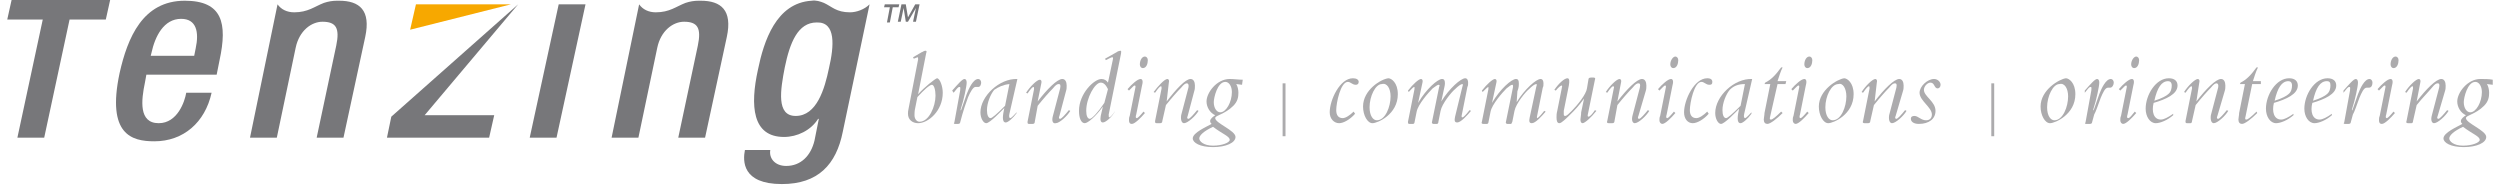
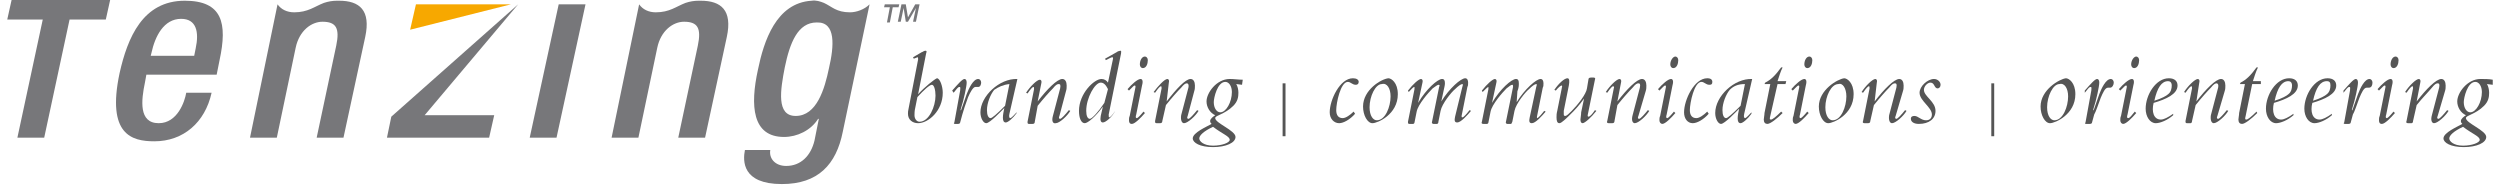
<svg xmlns="http://www.w3.org/2000/svg" version="1.1" id="Layer_1" x="0px" y="0px" viewBox="0 0 345 26" style="enable-background:new 0 0 345 26;" xml:space="preserve">
  <style type="text/css">
- 	.st0{fill:#ACABAD;}
+ 	.st0{fill:#555555;}
	.st1{fill:#F7A800;}
	.st2{fill:#77777A;}
</style>
  <g>
    <path class="st0" d="M126.6,13.4c0.9-1,1.7-1.7,2-1.7s0.5,0.7,0.5,1.5c0,1.5-0.9,3.6-2.2,3.6c-0.4,0-0.7-0.4-0.7-0.9   c0-0.2,0-0.6,0.1-1L126.6,13.4z M127.8,7.4c0-0.1,0.2-0.4-0.1-0.4c-0.2,0-0.4,0.2-0.5,0.2L126,7.9l0.1,0.2c0.3-0.1,0.5-0.2,0.5-0.2   c0.1,0,0.1,0.1,0.1,0.3l-1.3,6.7c-0.1,0.4-0.1,0.6-0.1,0.8c0,0.8,0.6,1.3,1.4,1.3c1.4,0,3.4-1.7,3.4-4.2c0-0.9-0.4-2-0.8-2   c-0.3,0.1-1.7,1.2-2.6,2.2l0,0L127.8,7.4" />
    <path class="st0" d="M131.4,12.5c0.8-0.9,1.4-1.6,1.7-1.6c0.2,0,0.3,0.2,0.3,0.5c0,0.5-0.4,2.4-0.8,3.6c-0.1,0.2,0,0.4,0.1,0l0.7-2   c0.3-0.8,0.9-2.1,1.6-2.1c0.2,0,0.4,0.2,0.4,0.5c0,0.2-0.1,0.6-0.4,0.6c-0.1,0-0.2,0-0.4,0c-0.3,0-0.7,0.7-1,1.4   c-0.3,0.8-0.7,2-0.8,2.4l-0.3,1.1c0,0.1-0.1,0.2-0.3,0.2h-0.4c-0.2,0-0.2-0.1-0.1-0.2l0.8-4.4c0-0.3,0.1-0.5-0.1-0.5   c-0.2,0-0.4,0.3-0.8,0.8L131.4,12.5" />
    <path class="st0" d="M138.7,14.6c-1.2,1.2-1.8,1.7-2,1.7c-0.3,0-0.5-0.4-0.5-1.1c0-1,0.5-2.2,1-2.8c0.6-0.4,1.2-0.7,2.1-0.8   L138.7,14.6z M140.4,10.9c-2.5-0.1-5.1,2.4-5.1,4.6c0,0.8,0.4,1.5,0.8,1.5c0.5,0,2.1-1.7,2.5-2.1l0,0c-0.2,0.9-0.4,2,0.2,2   c0.3,0,1-0.6,1.5-1.3v-0.1c-0.3,0.3-0.7,0.8-0.9,0.8c-0.1,0-0.2-0.2-0.1-0.6L140.4,10.9" />
    <path class="st0" d="M143.2,14L143.2,14c1.3-1.7,2.7-3.1,3.4-3.1c0.4,0,0.6,0.4,0.6,0.9c0,0.3,0,0.5-0.1,0.8l-0.9,3.4   c-0.1,0.2-0.1,0.4,0.1,0.4s0.8-0.7,1.2-1.2l0.2,0.1c-0.4,0.7-1.5,1.7-2,1.7c-0.4,0.1-0.6-0.3-0.4-1l1-3.8c0.1-0.5,0-0.6-0.2-0.6   c-0.2,0-0.4,0.1-0.8,0.6c-0.5,0.5-1.3,1.4-2.1,2.4l-0.4,2.2c0,0.2-0.1,0.3-0.3,0.3H142c-0.2,0-0.2-0.1-0.2-0.3l0.9-4.5   c0-0.2,0-0.3-0.1-0.3c-0.1,0-0.4,0.3-0.8,0.9l-0.2-0.1c0.5-0.8,1.5-1.8,1.9-1.8c0.1,0,0.3,0.1,0.2,0.5L143.2,14L143.2,14" />
    <path class="st0" d="M152.4,14.2c-0.8,1.2-1.7,2.2-2,2.2c-0.3,0-0.5-0.4-0.5-1.1c0-1.8,1.2-3.9,2-3.9c0.4,0,0.7,0.3,1,0.9   L152.4,14.2z M153.9,15.3c-0.3,0.5-0.7,0.9-0.8,0.9c-0.1,0-0.1-0.1-0.1-0.4l1.7-8.4c0-0.2,0.1-0.4-0.1-0.4c-0.1,0-0.4,0.1-0.5,0.2   l-1.6,0.9l0.1,0.2l0.6-0.3c0.2-0.1,0.3-0.1,0.3-0.1c0.1,0,0.1,0.1,0.1,0.2l-0.7,3.3c-0.2-0.3-0.5-0.5-0.9-0.5c-1,0-3.1,2-3.1,4.4   c0,1,0.3,1.7,0.8,1.7c0.4,0,1.5-0.9,2.5-2.3l0,0l-0.3,1.3c-0.1,0.6,0,0.9,0.3,0.9C152.6,16.9,153.5,16.1,153.9,15.3L153.9,15.3" />
    <path class="st0" d="M155.6,12.3c0.6-0.7,1.4-1.4,1.8-1.4c0.2,0,0.4,0.2,0.2,0.9l-0.8,4c-0.1,0.3-0.1,0.5,0.1,0.5   c0.1,0,0.5-0.4,0.9-0.9l0.2,0.2c-0.6,0.7-1.4,1.5-1.8,1.5c-0.3,0-0.4-0.2-0.4-0.5c0-0.2,0-0.4,0.1-0.6l0.8-4c0-0.1,0-0.2-0.1-0.2   s-0.2,0.1-0.3,0.2l-0.5,0.5L155.6,12.3z M158,7.8c0.2,0,0.4,0.2,0.4,0.5c0,0.5-0.2,1.1-0.7,1.1c-0.2,0-0.4-0.2-0.4-0.5   C157.3,8.3,157.6,7.8,158,7.8" />
    <path class="st0" d="M161,14L161,14c1.3-1.7,2.6-3.1,3.3-3.1c0.4,0,0.6,0.4,0.6,0.9c0,0.3,0,0.5-0.1,0.8l-0.9,3.4   c-0.1,0.2-0.1,0.4,0.1,0.4s0.8-0.7,1.2-1.2l0.2,0.1c-0.4,0.7-1.5,1.7-2,1.7c-0.3,0-0.5-0.4-0.4-1.1l1-3.8c0.1-0.5-0.1-0.6-0.2-0.6   c-0.2,0-0.4,0.1-0.8,0.6c-0.5,0.5-1.3,1.4-2.1,2.4l-0.5,2.2c0,0.2-0.1,0.3-0.3,0.3h-0.5c-0.2,0-0.2-0.1-0.2-0.3l0.9-4.5   c0-0.2,0-0.3-0.1-0.3c-0.1,0-0.4,0.3-0.8,0.9l-0.2-0.1c0.6-0.8,1.5-1.8,1.9-1.8c0.1,0,0.3,0.1,0.2,0.5L161,14L161,14" />
    <path class="st0" d="M169.7,19.3c0,0.4-1.1,0.8-2.3,0.8c-1.3,0-1.9-0.6-1.9-1s0.6-1,1.9-1.6C168.7,18.5,169.7,18.8,169.7,19.3z    M171.5,11c-0.6,0-1.2-0.1-1.8-0.1c-1.8,0-3.2,1.9-3.2,3.1c0,0.8,0.5,1.6,1.2,1.9c-0.3,0.2-0.7,0.5-0.7,0.8c0,0.2,0.1,0.3,0.2,0.4   c-0.7,0.4-2.6,1.2-2.6,2c0,0.6,1,1.2,2.8,1.2s3.1-0.6,3.1-1.4c0-0.9-2.8-1.9-2.8-2.6c0-0.4,1.3-0.5,2.5-1.7   c0.6-0.6,0.7-1.2,0.7-1.8c0-0.4-0.1-0.9-0.3-1.2l0.8,0.1L171.5,11L171.5,11z M169.1,11.3c0.5,0,0.9,0.6,0.9,1.4   c0,1.4-0.8,2.8-1.6,2.8c-0.5,0-0.9-0.6-0.9-1.4C167.5,13.5,168,11.3,169.1,11.3" />
    <rect x="177" y="11.5" class="st0" width="0.4" height="7.3" />
    <path class="st0" d="M187,15.7c-0.7,0.8-1.6,1.3-2.2,1.3c-0.7,0-1.3-0.6-1.3-1.5c0-1.7,1.4-4.7,3.2-4.7c0.5,0,0.8,0.2,0.8,0.5   s-0.2,0.4-0.4,0.4c-0.5,0-0.7-0.4-1.1-0.4c-1,0-1.6,2.9-1.6,3.9c0,0.7,0.3,1.1,0.9,1.1c0.4,0,1-0.4,1.5-0.9L187,15.7" />
    <path class="st0" d="M191.9,13.3c0,1.4-0.7,3.3-1.9,3.3c-0.5,0-1-0.6-1-1.8c0-1.5,0.8-3.2,1.7-3.2   C191.4,11.4,191.9,12.2,191.9,13.3z M188.1,14.7c0,1.2,0.6,2.3,1.3,2.3c0.7,0,3.5-1.2,3.5-4c0-1.6-0.9-2.2-1.3-2.2   C190.6,10.9,188.1,12.4,188.1,14.7" />
    <path class="st0" d="M194.3,12.5c0.7-0.9,1.5-1.6,1.8-1.6c0.1,0,0.3,0.1,0.2,0.5l-0.6,2.8l0,0c1.1-1.9,2.7-3.3,3.3-3.3   c0.3,0,0.4,0.2,0.4,0.6c0,0.3-0.1,0.6-0.2,1.1l-0.3,1.4l0,0c1.1-1.8,2.7-3.2,3.3-3.2c0.3,0,0.4,0.3,0.4,0.6c0,0.3,0,0.4-0.1,0.6   l-0.8,4c0,0.1,0,0.2,0.1,0.2c0.2,0,0.6-0.5,1-1l0.2,0.1c-0.5,0.6-1.4,1.6-1.9,1.6c-0.4,0-0.4-0.3-0.3-0.8l1-4.1   c0.1-0.3,0.1-0.4,0-0.4c-0.2,0-0.6,0.3-1,0.7c-0.5,0.4-1.8,2-2,3l-0.3,1.5c0,0.2-0.1,0.3-0.2,0.3h-0.5c-0.1,0-0.2-0.1-0.2-0.2   l1-4.9c0.1-0.2,0.1-0.3-0.1-0.3c-0.1,0-0.4,0.2-0.8,0.5c-0.6,0.6-2,2.2-2.2,3.2l-0.3,1.5c0,0.1-0.1,0.2-0.2,0.2h-0.5   c-0.2,0-0.2-0.1-0.2-0.3l0.9-4.5c0-0.2,0-0.3,0-0.3c-0.2,0-0.4,0.3-0.8,0.7L194.3,12.5" />
    <path class="st0" d="M204.5,12.5c0.7-0.9,1.5-1.6,1.8-1.6c0.1,0,0.3,0.1,0.2,0.5l-0.6,2.8l0,0c1.1-1.9,2.7-3.3,3.3-3.3   c0.3,0,0.4,0.2,0.4,0.6c0,0.3,0,0.6-0.2,1.1l-0.1,1.5l0,0c1.1-1.8,2.7-3.2,3.3-3.2c0.3,0,0.4,0.3,0.4,0.6s0,0.4-0.1,0.6l-0.8,4   c0,0.1,0,0.2,0,0.2c0.2,0,0.6-0.5,1-1l0.2,0.1c-0.5,0.6-1.4,1.6-1.9,1.6c-0.4,0-0.4-0.3-0.3-0.8L212,12c0.1-0.3,0.1-0.4,0-0.4   c-0.2,0-0.6,0.3-1,0.7c-0.5,0.4-1.8,2-2,3l-0.3,1.5c-0.1,0.2-0.1,0.3-0.2,0.3H208c-0.1,0-0.2-0.1-0.2-0.2l1-4.9   c0-0.2,0-0.3-0.1-0.3c-0.2,0-0.4,0.2-0.8,0.5c-0.6,0.6-2,2.2-2.2,3.2l-0.3,1.5c0,0.1-0.1,0.2-0.2,0.2h-0.5c-0.2,0-0.3-0.1-0.2-0.3   l0.9-4.5c0-0.2,0-0.3,0-0.3c-0.1,0-0.4,0.3-0.8,0.7L204.5,12.5" />
    <path class="st0" d="M219.1,15.9c0,0.1,0,0.2,0.1,0.2c0.2,0,0.5-0.3,0.9-0.9l0.2,0.1c-0.7,0.9-1.6,1.7-1.9,1.7   c-0.2,0-0.3-0.2-0.3-0.5c0-0.2,0.1-0.6,0.1-1l0.4-1.9l0,0c-0.7,1-1.4,1.7-1.7,2c-0.7,0.7-1.4,1.4-1.7,1.4c-0.3,0-0.4-0.3-0.4-0.8   c0-0.3,0-0.5,0.1-0.9l0.6-3c0.1-0.4,0.1-0.5,0-0.5s-0.4,0.2-0.8,0.7l-0.2-0.1c0.6-0.9,1.4-1.6,1.8-1.6c0.3,0,0.3,0.4,0.2,1   l-0.7,3.5c0,0.1,0,0.3,0,0.4c0,0.2,0,0.3,0.2,0.3s0.5-0.3,0.9-0.7c0.8-0.8,2-2.3,2.1-3.1l0.2-1.2c0-0.2,0.1-0.3,0.4-0.3h0.3   c0.2,0,0.3,0.1,0.2,0.3L219.1,15.9" />
    <path class="st0" d="M223.2,14L223.2,14c1.3-1.7,2.7-3.1,3.4-3.1c0.4,0,0.6,0.4,0.6,0.9c0,0.3,0,0.5-0.1,0.8l-1,3.4   c-0.1,0.2-0.1,0.4,0.1,0.4c0.2,0,0.8-0.7,1.2-1.2l0.2,0.1c-0.4,0.7-1.5,1.7-2,1.7c-0.3,0-0.5-0.4-0.3-1.1l1-3.8   c0.1-0.5,0-0.6-0.2-0.6c-0.2,0-0.4,0.1-0.8,0.6c-0.5,0.5-1.3,1.4-2.1,2.4l-0.4,2.2c0,0.2-0.1,0.3-0.3,0.3H222   c-0.2,0-0.3-0.1-0.2-0.3l0.9-4.5c0.1-0.2,0-0.3-0.1-0.3c-0.1,0-0.4,0.3-0.8,0.9l-0.2-0.1c0.5-0.8,1.5-1.8,1.9-1.8   c0.1,0,0.3,0.1,0.2,0.5L223.2,14L223.2,14" />
    <path class="st0" d="M228.8,12.3c0.6-0.7,1.4-1.4,1.8-1.4c0.2,0,0.4,0.2,0.2,0.9l-0.8,4c-0.1,0.3-0.1,0.5,0.1,0.5   c0.1,0,0.5-0.4,0.9-0.9l0.2,0.2c-0.6,0.7-1.4,1.5-1.8,1.5c-0.2,0-0.4-0.2-0.4-0.5c0-0.2,0-0.4,0.1-0.6l0.8-4c0-0.1,0-0.2-0.1-0.2   c-0.1,0-0.2,0.1-0.3,0.2l-0.5,0.5L228.8,12.3z M231.2,7.8c0.2,0,0.4,0.2,0.4,0.5c0,0.5-0.2,1.1-0.7,1.1c-0.2,0-0.4-0.2-0.4-0.5   C230.5,8.3,230.9,7.8,231.2,7.8" />
    <path class="st0" d="M235.8,15.7c-0.7,0.8-1.6,1.3-2.2,1.3c-0.7,0-1.2-0.6-1.2-1.5c0-1.7,1.4-4.7,3.2-4.7c0.5,0,0.7,0.2,0.7,0.5   s-0.1,0.4-0.4,0.4c-0.5,0-0.7-0.4-1.1-0.4c-1,0-1.6,2.9-1.6,3.9c0,0.7,0.3,1.1,0.9,1.1c0.4,0,1-0.4,1.5-0.9L235.8,15.7" />
    <path class="st0" d="M240.2,14.6c-1.2,1.2-1.8,1.7-2,1.7c-0.3,0-0.5-0.4-0.5-1.1c0-1,0.5-2.2,1-2.8c0.5-0.5,1.1-0.8,2.1-0.8   L240.2,14.6z M241.8,10.9c-2.5-0.1-5.1,2.4-5.1,4.7c0,0.8,0.4,1.5,0.8,1.5c0.5,0,2.1-1.7,2.5-2.1l0,0c-0.2,0.9-0.4,2,0.2,2   c0.3,0,1-0.6,1.5-1.3v-0.2c-0.3,0.3-0.7,0.8-0.9,0.8c-0.1,0-0.2-0.2-0.1-0.6L241.8,10.9" />
    <path class="st0" d="M246.4,11.6h-1.1l-1,4.4c-0.1,0.4-0.1,0.5,0.1,0.5c0.2,0,0.7-0.4,1.4-1.1l0.2,0.2c-0.8,0.8-1.7,1.5-2.1,1.5   c-0.3,0-0.5-0.2-0.5-0.6c0-0.2,0.1-0.6,0.1-0.9l0.8-4h-0.8l0.1-0.2c0.8-0.4,1.4-1,2.2-2.1h0.2c-0.3,0.6-0.5,1.3-0.7,1.9h1.2   L246.4,11.6" />
    <path class="st0" d="M247.2,12.3c0.6-0.7,1.4-1.4,1.8-1.4c0.2,0,0.4,0.2,0.2,0.9l-0.8,4c-0.1,0.3-0.1,0.5,0.1,0.5   c0.1,0,0.5-0.4,0.9-0.9l0.2,0.2c-0.6,0.7-1.4,1.5-1.8,1.5c-0.2,0-0.4-0.2-0.4-0.5c0-0.2,0-0.4,0.1-0.6l0.8-4c0-0.1,0-0.2-0.1-0.2   s-0.2,0.1-0.3,0.2l-0.5,0.5L247.2,12.3z M249.7,7.8c0.2,0,0.4,0.2,0.4,0.5c0,0.5-0.2,1.1-0.7,1.1c-0.2,0-0.4-0.2-0.4-0.5   C249,8.3,249.3,7.8,249.7,7.8" />
    <path class="st0" d="M254.8,13.3c0,1.4-0.7,3.3-1.9,3.3c-0.5,0-1-0.6-1-1.8c0-1.5,0.8-3.2,1.8-3.2   C254.3,11.4,254.8,12.2,254.8,13.3z M251,14.7c0,1.2,0.6,2.3,1.3,2.3s3.5-1.2,3.5-4c0-1.6-0.9-2.2-1.3-2.2   C253.6,10.9,251,12.4,251,14.7" />
    <path class="st0" d="M258.7,14L258.7,14c1.3-1.7,2.7-3.1,3.4-3.1c0.4,0,0.6,0.4,0.6,0.9c0,0.3,0,0.5-0.1,0.8l-1,3.4   c-0.1,0.2-0.1,0.4,0.1,0.4s0.8-0.7,1.2-1.2l0.2,0.1c-0.4,0.7-1.5,1.7-2,1.7c-0.3,0-0.5-0.4-0.4-1.1l1-3.8c0.1-0.5,0-0.6-0.2-0.6   c-0.2,0-0.4,0.1-0.8,0.6c-0.5,0.5-1.3,1.4-2.1,2.4l-0.5,2.2c0,0.2-0.1,0.3-0.3,0.3h-0.5c-0.2,0-0.3-0.1-0.2-0.3l0.9-4.5   c0-0.2,0-0.3-0.1-0.3s-0.4,0.3-0.8,0.9l-0.2-0.1c0.5-0.8,1.5-1.8,1.9-1.8c0.1,0,0.3,0.1,0.2,0.5L258.7,14L258.7,14" />
    <path class="st0" d="M264.9,12.8c0-0.9,1.1-1.9,2-1.9c0.5,0,0.9,0.4,0.9,0.8c0,0.3-0.2,0.5-0.4,0.5c-0.5,0-0.4-0.8-1-0.8   c-0.4,0-0.9,0.5-0.9,1c0,0.9,1.6,1.6,1.6,2.9c0,1.1-0.9,1.8-2.3,1.8c-0.7,0-1.1-0.3-1.1-0.7c0-0.3,0.2-0.4,0.5-0.4   c0.5,0,0.9,0.6,1.6,0.6c0.5,0,0.8-0.3,0.8-0.8C266.6,14.8,264.9,13.9,264.9,12.8" />
    <rect x="274.8" y="11.5" class="st0" width="0.4" height="7.3" />
    <path class="st0" d="M285.4,13.3c0,1.4-0.7,3.3-1.9,3.3c-0.5,0-1-0.6-1-1.8c0-1.5,0.8-3.2,1.7-3.2   C284.9,11.4,285.4,12.2,285.4,13.3z M281.6,14.7c0,1.2,0.6,2.3,1.3,2.3c0.7,0,3.5-1.2,3.5-4c0-1.6-0.9-2.2-1.3-2.2   C284.2,10.9,281.6,12.4,281.6,14.7" />
    <path class="st0" d="M287.7,12.5c0.8-0.9,1.4-1.6,1.7-1.6c0.2,0,0.3,0.2,0.3,0.5c0,0.5-0.4,2.4-0.8,3.6c-0.1,0.2,0,0.4,0.1,0l0.7-2   c0.3-0.8,0.9-2.1,1.6-2.1c0.2,0,0.4,0.2,0.4,0.5c0,0.3-0.2,0.7-0.5,0.7c-0.1,0-0.2,0-0.3,0c-0.4,0-0.7,0.7-1,1.4   c-0.3,0.8-0.7,2-0.9,2.3l-0.3,1.1c0,0.1-0.1,0.2-0.3,0.2h-0.5c-0.2,0-0.2-0.1-0.1-0.2l0.8-4.4c0-0.3,0.1-0.5-0.1-0.5   s-0.4,0.3-0.8,0.8L287.7,12.5" />
    <path class="st0" d="M292.4,12.3c0.6-0.7,1.4-1.4,1.8-1.4c0.2,0,0.4,0.2,0.2,0.9l-0.8,4c-0.1,0.3-0.1,0.5,0.1,0.5s0.5-0.4,0.9-0.9   l0.2,0.2c-0.6,0.7-1.4,1.5-1.8,1.5c-0.2,0-0.4-0.2-0.4-0.5c0-0.2,0-0.4,0.1-0.6l0.8-4c0-0.1,0-0.2-0.1-0.2c-0.1,0-0.2,0.1-0.3,0.2   l-0.5,0.5L292.4,12.3z M294.8,7.8c0.2,0,0.4,0.2,0.4,0.5c0,0.5-0.2,1.1-0.7,1.1c-0.2,0-0.4-0.2-0.4-0.5   C294.1,8.3,294.5,7.8,294.8,7.8" />
    <path class="st0" d="M299.7,11.8c0,0.4-0.1,0.9-0.5,1.2c-0.2,0.2-0.9,0.6-1.9,0.9c0.4-1.8,1-2.7,1.9-2.7   C299.5,11.2,299.7,11.4,299.7,11.8z M299.9,15.7c-0.7,0.5-1.3,0.8-1.7,0.8c-1,0-1.3-1.1-1-2.3c1.7-0.5,3.3-1.2,3.3-2.4   c0-0.6-0.4-1-1.2-1c-1.8,0-3.2,2.3-3.2,4.2c0,1.1,0.6,2,1.4,2c0.6,0,1.6-0.4,2.4-1.1V15.7" />
    <path class="st0" d="M303.1,14L303.1,14c1.3-1.7,2.7-3.1,3.4-3.1c0.4,0,0.6,0.4,0.6,0.9c0,0.3,0,0.5-0.1,0.8l-1,3.4   c-0.1,0.2-0.1,0.4,0.1,0.4c0.2,0,0.8-0.7,1.2-1.2l0.2,0.1c-0.4,0.7-1.5,1.7-2,1.7c-0.3,0-0.5-0.4-0.4-1.1l1-3.8   c0.1-0.5-0.1-0.6-0.2-0.6c-0.2,0-0.4,0.1-0.8,0.6c-0.5,0.5-1.3,1.4-2.1,2.4l-0.5,2.2c0,0.2-0.1,0.3-0.2,0.3h-0.5   c-0.2,0-0.2-0.1-0.2-0.3l0.9-4.5c0-0.2,0-0.3-0.1-0.3s-0.4,0.3-0.8,0.9l-0.2-0.1c0.5-0.8,1.5-1.8,1.9-1.8c0.1,0,0.3,0.1,0.2,0.5   L303.1,14L303.1,14" />
    <path class="st0" d="M312,11.6h-1.2l-0.9,4.4c-0.1,0.4-0.1,0.5,0.1,0.5s0.7-0.4,1.4-1.1l0.1,0.2c-0.8,0.8-1.7,1.5-2.1,1.5   c-0.3,0-0.5-0.2-0.5-0.6c0-0.2,0.1-0.6,0.1-0.9l0.8-4h-0.7l0.1-0.2c0.8-0.4,1.4-1,2.2-2.1h0.2c-0.3,0.6-0.5,1.3-0.7,1.9h1.1   L312,11.6" />
    <path class="st0" d="M316.3,11.8c0,0.4-0.1,0.9-0.5,1.2c-0.2,0.2-0.9,0.6-1.9,0.9c0.4-1.8,1-2.7,1.9-2.7   C316.1,11.2,316.3,11.4,316.3,11.8z M316.5,15.7c-0.7,0.5-1.3,0.8-1.7,0.8c-1,0-1.3-1.1-1-2.3c1.7-0.5,3.3-1.2,3.3-2.4   c0-0.6-0.4-1-1.2-1c-1.8,0-3.2,2.3-3.2,4.2c0,1.1,0.6,2,1.4,2c0.6,0,1.6-0.4,2.4-1.1V15.7" />
    <path class="st0" d="M321.6,11.8c0,0.4-0.1,0.9-0.5,1.2c-0.2,0.2-0.9,0.6-1.9,0.9c0.4-1.8,1-2.7,1.9-2.7   C321.5,11.2,321.6,11.4,321.6,11.8z M321.8,15.7c-0.7,0.5-1.3,0.8-1.7,0.8c-1,0-1.3-1.1-1-2.3c1.7-0.5,3.3-1.2,3.3-2.4   c0-0.6-0.4-1-1.2-1c-1.8,0-3.2,2.3-3.2,4.2c0,1.1,0.6,2,1.4,2c0.6,0,1.6-0.4,2.4-1.1V15.7" />
    <path class="st0" d="M323.4,12.5c0.8-0.9,1.4-1.6,1.7-1.6c0.2,0,0.3,0.2,0.3,0.5c0,0.5-0.4,2.4-0.8,3.6c-0.1,0.2,0,0.4,0.1,0l0.7-2   c0.3-0.8,0.9-2.1,1.6-2.1c0.2,0,0.4,0.2,0.4,0.5c0,0.3-0.1,0.7-0.5,0.7c-0.1,0-0.2,0-0.3,0c-0.4,0-0.7,0.7-1,1.4   c-0.3,0.8-0.7,2-0.9,2.3l-0.3,1.1c0,0.1-0.1,0.2-0.3,0.2h-0.5c-0.2,0-0.2-0.1-0.1-0.2l0.8-4.4c0-0.3,0.1-0.5-0.1-0.5   s-0.4,0.3-0.8,0.8L323.4,12.5" />
    <path class="st0" d="M328.1,12.3c0.6-0.7,1.4-1.4,1.8-1.4c0.2,0,0.4,0.2,0.2,0.9l-0.8,4c-0.1,0.3-0.1,0.5,0.1,0.5   c0.1,0,0.5-0.4,0.9-0.9l0.2,0.2c-0.6,0.7-1.4,1.5-1.8,1.5c-0.3,0-0.4-0.2-0.4-0.5c0-0.2,0-0.4,0.1-0.6l0.8-4c0-0.1,0-0.2-0.1-0.2   s-0.2,0.1-0.3,0.2l-0.5,0.5L328.1,12.3z M330.6,7.8c0.2,0,0.4,0.2,0.4,0.5c0,0.5-0.2,1.1-0.7,1.1c-0.2,0-0.4-0.2-0.4-0.5   C329.9,8.3,330.2,7.8,330.6,7.8" />
    <path class="st0" d="M333.5,14L333.5,14c1.3-1.7,2.7-3.1,3.4-3.1c0.4,0,0.6,0.4,0.6,0.9c0,0.3,0,0.5-0.1,0.8l-1,3.4   c-0.1,0.2-0.1,0.4,0.1,0.4s0.8-0.7,1.2-1.2l0.2,0.1c-0.4,0.7-1.5,1.7-2,1.7c-0.3,0-0.5-0.4-0.3-1.1l1-3.8c0.1-0.5,0-0.6-0.2-0.6   c-0.2,0-0.4,0.1-0.8,0.6s-1.3,1.4-2.1,2.4l-0.5,2.2c0,0.2-0.1,0.3-0.2,0.3h-0.5c-0.2,0-0.3-0.1-0.2-0.3l0.9-4.5   c0-0.2,0-0.3-0.1-0.3s-0.4,0.3-0.8,0.9l-0.2-0.1c0.5-0.8,1.5-1.8,1.9-1.8c0.1,0,0.3,0.1,0.2,0.5L333.5,14L333.5,14" />
    <path class="st0" d="M342.2,19.3c0,0.4-1.1,0.8-2.3,0.8c-1.3,0-1.9-0.6-1.9-1s0.6-1,1.9-1.6C341.2,18.5,342.2,18.8,342.2,19.3z    M344,11c-0.5-0.1-1.2-0.1-1.7-0.1c-1.8,0-3.2,1.9-3.2,3.1c0,0.8,0.5,1.6,1.2,1.9c-0.3,0.2-0.7,0.5-0.7,0.8c0,0.2,0.1,0.3,0.2,0.4   c-0.7,0.4-2.6,1.2-2.6,2c0,0.6,1,1.2,2.8,1.2s3.1-0.6,3.1-1.4c0-0.9-2.8-1.9-2.8-2.6c0-0.4,1.3-0.5,2.5-1.7   c0.6-0.6,0.7-1.2,0.7-1.8c0-0.4-0.1-0.9-0.3-1.2l0.8,0.1V11z M341.6,11.3c0.5,0,0.9,0.6,0.9,1.4c0,1.4-0.8,2.8-1.6,2.8   c-0.5,0-0.9-0.6-0.9-1.4C340,13.5,340.5,11.3,341.6,11.3" />
  </g>
  <g>
    <g>
      <polygon class="st1" points="57.4,0.6 56.6,4.1 70.5,0.6 70.5,0.6   " />
    </g>
    <g>
      <path class="st2" d="M71.5,0.6L71.5,0.6L58.6,15.9h9.6L67.5,19H53.4l0.6-2.9L71.5,0.6" />
      <path class="st2" d="M20.8,7.7l0.1-0.4C21.4,5,22.6,2.6,25,2.6c2.1,0,2.5,1.8,2,4.1l-0.2,1H20.8z M29.9,10.3l0.4-2    c1.1-5.1,0.4-8.2-4.8-8.2c-5.8,0-7.9,5.1-9,10c-1.8,8.5,1.7,9.4,4.8,9.4c4,0,7-2.6,7.9-6.7h-3.5C25.5,14,24.5,17,21.9,17    c-2.8,0-2.4-3.2-1.9-5.6l0.2-1.1H29.9z" />
      <path class="st2" d="M77.1,0.6h3.7L76.8,19h-3.7L77.1,0.6z" />
      <polygon class="st2" points="6.1,19 9.6,2.7 14.6,2.7 15.2,0 1.6,0 1,2.7 5.9,2.7 2.4,19   " />
      <path class="st2" d="M46.8,0.1c-0.1,0-0.2,0-0.3,0c0,0,0,0,0,0c-0.6,0-1.2,0.1-1.8,0.3v0c-1.3,0.5-2.2,1.3-4.1,1.3    c-1,0-1.8-0.4-2.3-1.1L34.5,19h3.7l2.6-12.4C41.3,4.2,43,3,44.5,3c1.9,0,2.4,0.9,1.9,3.3L43.7,19h3.7l3-13.9    C51.2,1.4,49.6,0.1,46.8,0.1z" />
      <path class="st2" d="M96.7,0.1c-0.1,0-0.2,0-0.3,0c0,0,0,0,0,0c-0.6,0-1.2,0.1-1.8,0.3v0c-1.3,0.5-2.2,1.3-4.1,1.3    c-1,0-1.8-0.4-2.3-1.1L84.4,19h3.7l2.6-12.4C91.2,4.2,92.9,3,94.4,3c1.9,0,2.4,0.9,1.9,3.3L93.6,19h3.7l3-13.9    C101.1,1.4,99.5,0.1,96.7,0.1z" />
      <path class="st2" d="M113.7,0.4c-0.5-0.2-1.1-0.4-1.7-0.3c-4.9,0.3-6.6,5.6-7.4,9.5c-1.1,5-0.8,9.3,3.6,9.3c1.8,0,3.7-0.9,4.7-2.5    h0.1l-0.6,3c-0.5,2.1-1.9,3.5-3.9,3.5c-1.6,0-2.4-1.1-2.2-2.2h-3.5c-0.3,1.5-0.4,4.7,5.1,4.7c5,0,7.5-2.7,8.4-7.2L120,0.6    c-0.7,0.7-1.8,1.1-2.7,1.1C115.4,1.7,114.8,0.9,113.7,0.4z M114.4,9.4c-0.6,2.9-1.7,6.6-4.6,6.6c-2.7,0-2.1-3.6-1.5-6.7    c0.7-3.4,1.8-6.2,4.4-6.2C115.4,3,115.1,6.4,114.4,9.4z" />
      <g>
        <path class="st2" d="M122.1,0.6h2L124,1h-0.8l-0.4,2.1h-0.4l0.4-2.1H122L122.1,0.6z" />
        <path class="st2" d="M124.4,0.6h0.6l0.3,1.8h0l1-1.8h0.6l-0.5,2.4H126l0.4-1.9h0l-1.1,1.9H125l-0.3-1.9h0l-0.4,1.9h-0.4     L124.4,0.6z" />
      </g>
    </g>
  </g>
</svg>
